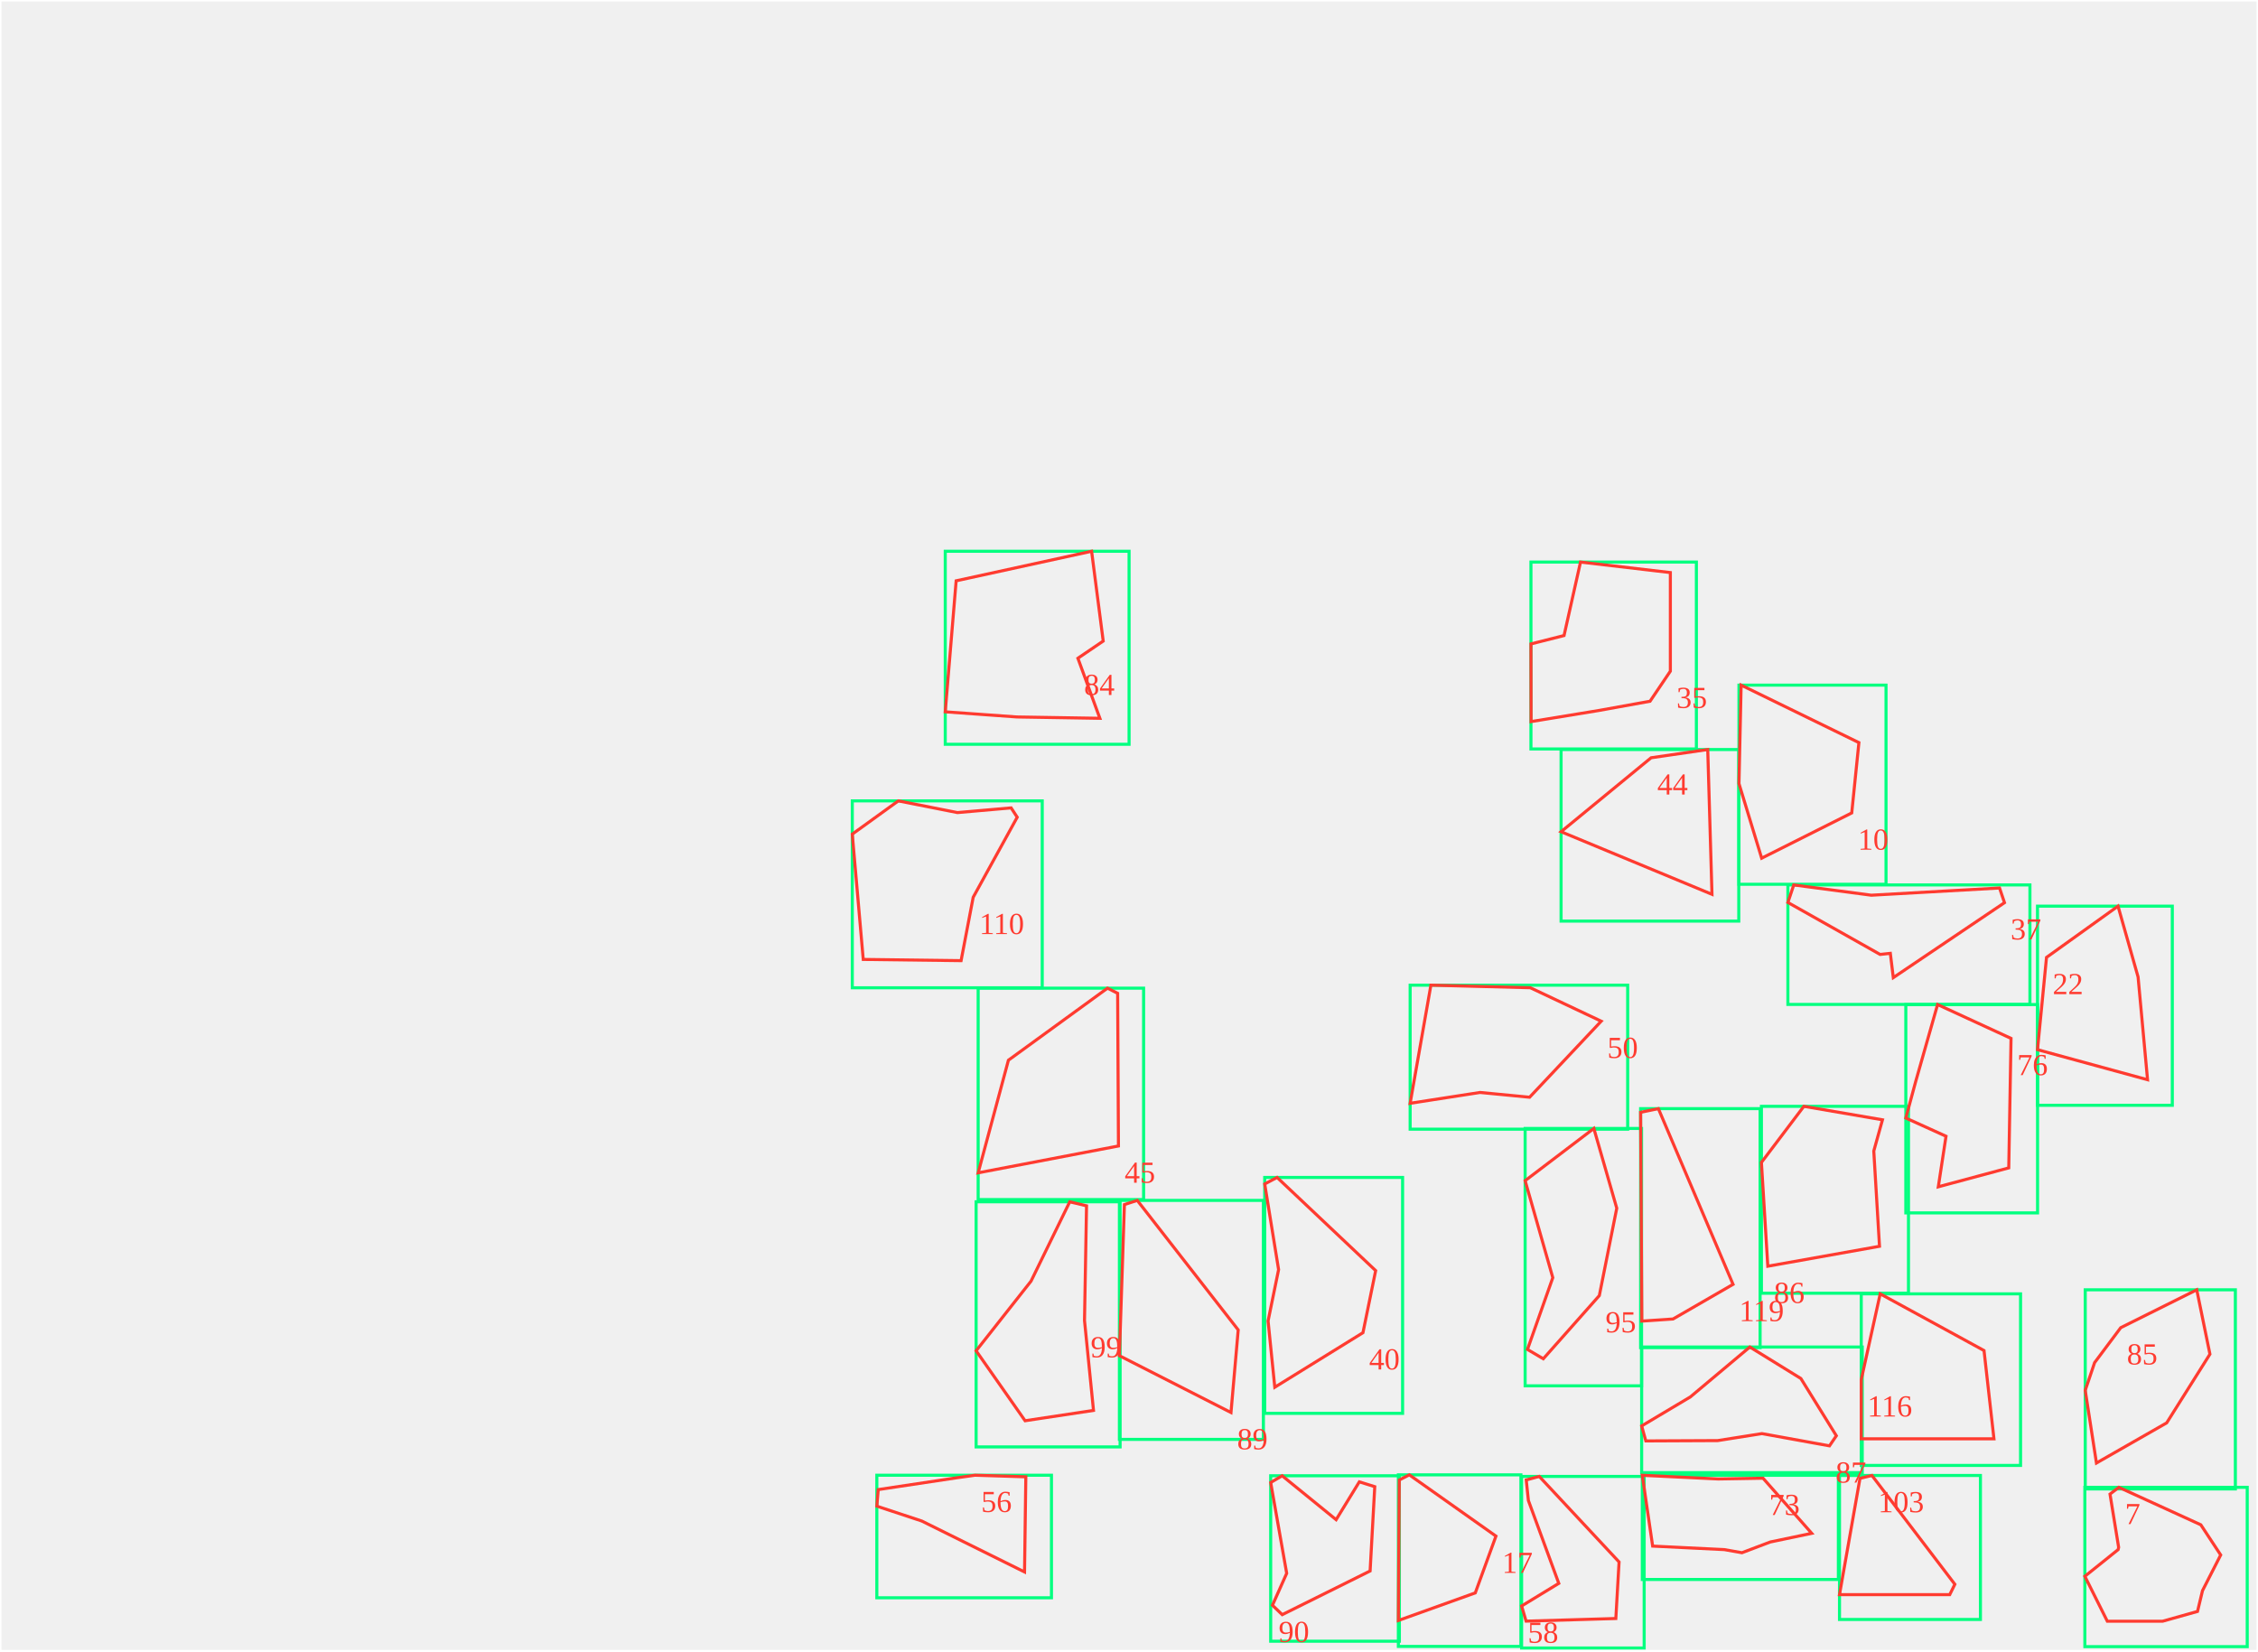
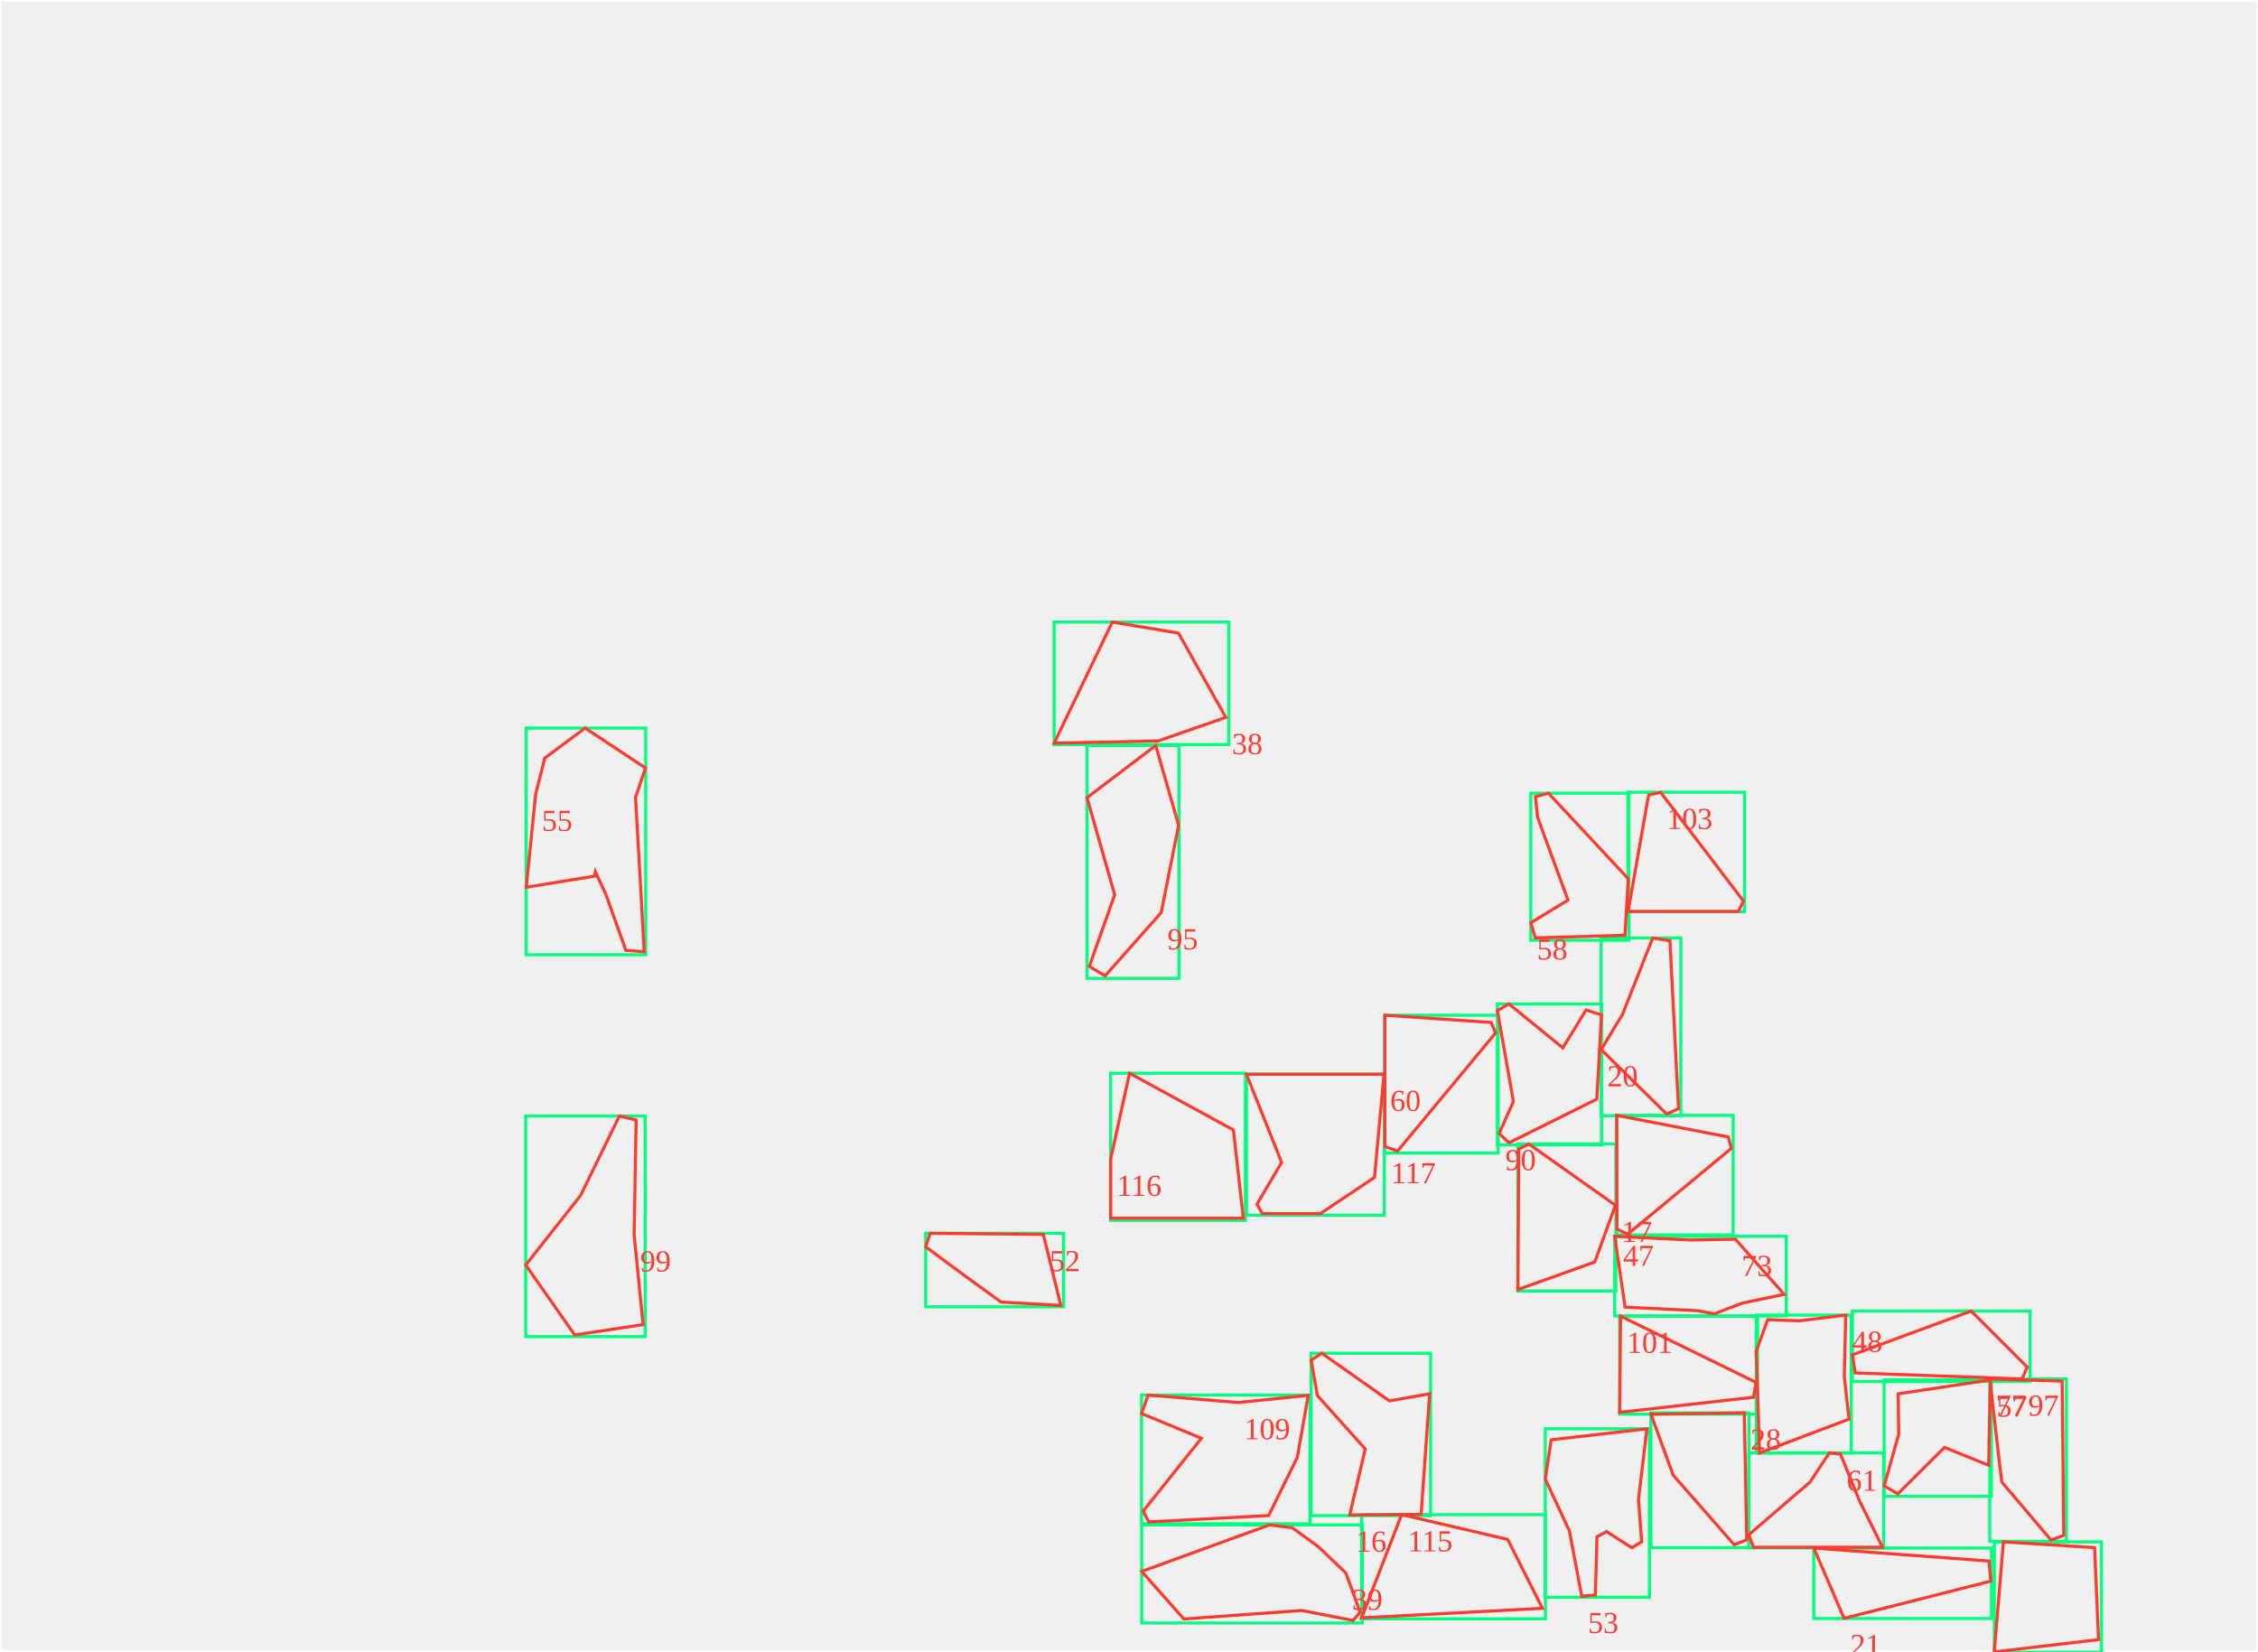
<svg xmlns="http://www.w3.org/2000/svg" width="737" height="539" viewBox="0 0 737 539">
  <rect x="0" y="0" width="100%" height="100%" fill="none" stroke="#ffffff" stroke-width="1" />
  <g id="bboxes">
-     <rect x="308.525" y="179.924" width="60.000" height="63.000" fill="none" stroke="#00ff7f" stroke-width="1" />
-     <rect x="278.181" y="261.398" width="62.000" height="61.000" fill="none" stroke="#00ff7f" stroke-width="1" />
-     <rect x="499.692" y="183.449" width="54.000" height="61.000" fill="none" stroke="#00ff7f" stroke-width="1" />
-     <rect x="319.266" y="322.523" width="54.000" height="69.000" fill="none" stroke="#00ff7f" stroke-width="1" />
-     <rect x="460.265" y="321.547" width="71.000" height="47.000" fill="none" stroke="#00ff7f" stroke-width="1" />
-     <rect x="574.919" y="361.090" width="48.000" height="61.000" fill="none" stroke="#00ff7f" stroke-width="1" />
-     <rect x="607.500" y="422.294" width="52.000" height="56.000" fill="none" stroke="#00ff7f" stroke-width="1" />
-     <rect x="365.367" y="391.791" width="47.000" height="78.000" fill="none" stroke="#00ff7f" stroke-width="1" />
-     <rect x="567.588" y="223.617" width="48.000" height="65.000" fill="none" stroke="#00ff7f" stroke-width="1" />
-     <rect x="318.597" y="392.250" width="47.000" height="80.000" fill="none" stroke="#00ff7f" stroke-width="1" />
-     <rect x="412.799" y="384.298" width="45.000" height="77.000" fill="none" stroke="#00ff7f" stroke-width="1" />
-     <rect x="665.030" y="295.754" width="44.000" height="65.000" fill="none" stroke="#00ff7f" stroke-width="1" />
-     <rect x="622.051" y="327.872" width="43.000" height="68.000" fill="none" stroke="#00ff7f" stroke-width="1" />
-     <rect x="680.611" y="420.972" width="49.000" height="65.000" fill="none" stroke="#00ff7f" stroke-width="1" />
-     <rect x="509.526" y="244.636" width="58.000" height="56.000" fill="none" stroke="#00ff7f" stroke-width="1" />
-     <rect x="680.486" y="485.442" width="53.000" height="52.000" fill="none" stroke="#00ff7f" stroke-width="1" />
-     <rect x="497.795" y="368.312" width="38.000" height="84.000" fill="none" stroke="#00ff7f" stroke-width="1" />
-     <rect x="535.486" y="361.844" width="39.000" height="78.000" fill="none" stroke="#00ff7f" stroke-width="1" />
-     <rect x="535.826" y="439.645" width="72.000" height="41.000" fill="none" stroke="#00ff7f" stroke-width="1" />
-     <rect x="536.036" y="481.517" width="64.000" height="34.000" fill="none" stroke="#00ff7f" stroke-width="1" />
-     <rect x="456.418" y="481.368" width="40.000" height="56.000" fill="none" stroke="#00ff7f" stroke-width="1" />
-     <rect x="583.559" y="288.829" width="79.000" height="39.000" fill="none" stroke="#00ff7f" stroke-width="1" />
-     <rect x="414.744" y="481.669" width="42.000" height="54.000" fill="none" stroke="#00ff7f" stroke-width="1" />
-     <rect x="286.192" y="481.492" width="57.000" height="40.000" fill="none" stroke="#00ff7f" stroke-width="1" />
-     <rect x="600.402" y="481.571" width="46.000" height="47.000" fill="none" stroke="#00ff7f" stroke-width="1" />
-     <rect x="496.645" y="481.883" width="40.000" height="56.000" fill="none" stroke="#00ff7f" stroke-width="1" />
+     <rect x="362.500" y="350.294" width="44.000" height="48.000" fill="none" stroke="#00ff7f" stroke-width="1" />
+     <rect x="171.757" y="237.623" width="39.000" height="74.000" fill="none" stroke="#00ff7f" stroke-width="1" />
+     <rect x="406.838" y="350.600" width="45.000" height="46.000" fill="none" stroke="#00ff7f" stroke-width="1" />
+     <rect x="372.597" y="455.333" width="55.000" height="42.000" fill="none" stroke="#00ff7f" stroke-width="1" />
+     <rect x="171.597" y="364.250" width="39.000" height="72.000" fill="none" stroke="#00ff7f" stroke-width="1" />
+     <rect x="344.072" y="203.034" width="57.000" height="40.000" fill="none" stroke="#00ff7f" stroke-width="1" />
+     <rect x="372.647" y="497.714" width="72.000" height="32.000" fill="none" stroke="#00ff7f" stroke-width="1" />
+     <rect x="444.418" y="494.358" width="60.000" height="34.000" fill="none" stroke="#00ff7f" stroke-width="1" />
+     <rect x="354.795" y="243.312" width="30.000" height="76.000" fill="none" stroke="#00ff7f" stroke-width="1" />
+     <rect x="573.236" y="429.232" width="31.000" height="45.000" fill="none" stroke="#00ff7f" stroke-width="1" />
+     <rect x="650.928" y="503.251" width="35.000" height="36.000" fill="none" stroke="#00ff7f" stroke-width="1" />
+     <rect x="527.036" y="403.517" width="56.000" height="26.000" fill="none" stroke="#00ff7f" stroke-width="1" />
+     <rect x="427.947" y="441.683" width="39.000" height="53.000" fill="none" stroke="#00ff7f" stroke-width="1" />
+     <rect x="495.418" y="373.368" width="32.000" height="48.000" fill="none" stroke="#00ff7f" stroke-width="1" />
+     <rect x="504.372" y="466.336" width="34.000" height="55.000" fill="none" stroke="#00ff7f" stroke-width="1" />
+     <rect x="649.461" y="450.081" width="25.000" height="53.000" fill="none" stroke="#00ff7f" stroke-width="1" />
+     <rect x="452.000" y="331.354" width="37.000" height="45.000" fill="none" stroke="#00ff7f" stroke-width="1" />
+     <rect x="488.744" y="327.669" width="34.000" height="46.000" fill="none" stroke="#00ff7f" stroke-width="1" />
+     <rect x="531.402" y="258.571" width="38.000" height="39.000" fill="none" stroke="#00ff7f" stroke-width="1" />
+     <rect x="527.697" y="364.051" width="38.000" height="39.000" fill="none" stroke="#00ff7f" stroke-width="1" />
+     <rect x="528.653" y="429.555" width="45.000" height="32.000" fill="none" stroke="#00ff7f" stroke-width="1" />
+     <rect x="499.645" y="258.883" width="32.000" height="48.000" fill="none" stroke="#00ff7f" stroke-width="1" />
+     <rect x="614.969" y="450.381" width="35.000" height="38.000" fill="none" stroke="#00ff7f" stroke-width="1" />
+     <rect x="522.604" y="306.141" width="26.000" height="58.000" fill="none" stroke="#00ff7f" stroke-width="1" />
+     <rect x="592.013" y="505.261" width="58.000" height="23.000" fill="none" stroke="#00ff7f" stroke-width="1" />
+     <rect x="570.813" y="474.205" width="44.000" height="31.000" fill="none" stroke="#00ff7f" stroke-width="1" />
+     <rect x="302.137" y="402.523" width="45.000" height="24.000" fill="none" stroke="#00ff7f" stroke-width="1" />
+     <rect x="604.609" y="427.900" width="58.000" height="23.000" fill="none" stroke="#00ff7f" stroke-width="1" />
+     <rect x="538.849" y="461.132" width="32.000" height="44.000" fill="none" stroke="#00ff7f" stroke-width="1" />
  </g>
  <g id="polys">
-     <path d="M 351.820 214.842 L 360.082 209.231 L 356.293 179.924 L 312.081 189.570 L 308.525 232.329 L 331.896 234.006 L 358.989 234.443 Z" fill="none" stroke="#ff3b30" stroke-width="1" />
-     <text x="353.820" y="226.842" fill="#ff3b30" font-size="10">84</text>
-     <path d="M 317.644 292.861 L 332.012 266.731 L 330.026 263.684 L 313.293 265.148 L 312.497 265.217 L 293.207 261.398 L 278.181 272.248 L 281.759 313.146 L 313.692 313.542 Z" fill="none" stroke="#ff3b30" stroke-width="1" />
-     <text x="319.644" y="304.861" fill="#ff3b30" font-size="10">110</text>
-     <path d="M 545.196 219.062 L 545.196 186.877 L 515.871 183.449 L 510.494 207.437 L 499.692 210.167 L 499.731 235.518 L 522.016 231.864 L 538.571 228.873 Z" fill="none" stroke="#ff3b30" stroke-width="1" />
-     <text x="547.196" y="231.062" fill="#ff3b30" font-size="10">35</text>
-     <path d="M 365.058 374.033 L 364.794 324.199 L 361.483 322.523 L 329.141 346.035 L 324.154 364.598 L 319.266 382.793 Z" fill="none" stroke="#ff3b30" stroke-width="1" />
-     <text x="367.058" y="386.033" fill="#ff3b30" font-size="10">45</text>
-     <path d="M 522.623 333.302 L 499.490 322.383 L 467.036 321.547 L 460.265 360.096 L 483.080 356.563 L 499.254 358.122 Z" fill="none" stroke="#ff3b30" stroke-width="1" />
-     <text x="524.623" y="345.302" fill="#ff3b30" font-size="10">50</text>
-     <path d="M 577.005 413.274 L 613.459 406.771 L 611.593 375.677 L 614.428 365.491 L 588.774 361.090 L 574.919 379.404 Z" fill="none" stroke="#ff3b30" stroke-width="1" />
-     <text x="579.005" y="425.274" fill="#ff3b30" font-size="10">86</text>
-     <path d="M 607.500 450.318 L 607.500 469.600 L 650.816 469.600 L 647.575 440.800 L 613.687 422.294 Z" fill="none" stroke="#ff3b30" stroke-width="1" />
-     <text x="609.500" y="462.318" fill="#ff3b30" font-size="10">116</text>
-     <path d="M 401.787 461.027 L 404.146 434.066 L 371.195 391.791 L 367.003 393.154 L 365.367 442.483 Z" fill="none" stroke="#ff3b30" stroke-width="1" />
-     <text x="403.787" y="473.027" fill="#ff3b30" font-size="10">89</text>
-     <path d="M 604.398 265.330 L 606.737 242.378 L 568.298 223.617 L 567.588 255.740 L 574.998 280.102 Z" fill="none" stroke="#ff3b30" stroke-width="1" />
-     <text x="606.398" y="277.330" fill="#ff3b30" font-size="10">10</text>
-     <path d="M 353.977 430.992 L 354.640 393.566 L 349.162 392.250 L 336.530 418.140 L 318.597 440.879 L 334.584 463.710 L 356.913 460.339 Z" fill="none" stroke="#ff3b30" stroke-width="1" />
-     <text x="355.977" y="442.992" fill="#ff3b30" font-size="10">99</text>
-     <path d="M 444.864 434.969 L 449.009 414.712 L 416.828 384.298 L 412.799 386.432 L 417.327 414.386 L 413.896 431.149 L 416.085 452.771 Z" fill="none" stroke="#ff3b30" stroke-width="1" />
-     <text x="446.864" y="446.969" fill="#ff3b30" font-size="10">40</text>
-     <path d="M 667.971 312.480 L 665.030 342.599 L 700.949 352.406 L 697.856 318.857 L 691.310 295.754 Z" fill="none" stroke="#ff3b30" stroke-width="1" />
-     <text x="669.971" y="324.480" fill="#ff3b30" font-size="10">22</text>
-     <path d="M 656.392 338.916 L 632.416 327.872 L 625.268 353.007 L 622.051 364.909 L 635.170 370.852 L 632.651 387.354 L 655.648 381.179 Z" fill="none" stroke="#ff3b30" stroke-width="1" />
-     <text x="658.392" y="350.916" fill="#ff3b30" font-size="10">76</text>
-     <path d="M 692.195 433.338 L 683.663 444.751 L 680.611 453.790 L 684.270 477.506 L 707.196 464.405 L 721.311 441.974 L 717.008 420.972 Z" fill="none" stroke="#ff3b30" stroke-width="1" />
-     <text x="694.195" y="445.338" fill="#ff3b30" font-size="10">85</text>
-     <path d="M 538.910 247.325 L 509.526 271.463 L 558.782 291.896 L 557.397 244.636 Z" fill="none" stroke="#ff3b30" stroke-width="1" />
-     <text x="540.910" y="259.325" fill="#ff3b30" font-size="10">44</text>
-     <path d="M 691.586 485.442 L 688.694 487.647 L 691.515 505.028 L 691.343 505.775 L 680.486 514.483 L 687.817 529.145 L 705.861 529.145 L 717.256 525.951 L 718.886 519.166 L 724.823 507.521 L 718.337 497.673 Z" fill="none" stroke="#ff3b30" stroke-width="1" />
-     <text x="693.586" y="497.442" fill="#ff3b30" font-size="10">7</text>
-     <path d="M 522.012 422.862 L 527.702 394.345 L 520.222 368.312 L 497.795 385.353 L 506.826 417.017 L 498.554 440.440 L 503.723 443.486 Z" fill="none" stroke="#ff3b30" stroke-width="1" />
-     <text x="524.012" y="434.862" fill="#ff3b30" font-size="10">95</text>
-     <path d="M 565.657 419.192 L 541.285 361.844 L 535.486 363.043 L 535.885 431.189 L 546.077 430.497 Z" fill="none" stroke="#ff3b30" stroke-width="1" />
-     <text x="567.657" y="431.192" fill="#ff3b30" font-size="10">119</text>
-     <path d="M 597.134 471.904 L 599.374 468.612 L 587.796 449.925 L 571.136 439.645 L 551.721 455.937 L 535.826 465.404 L 537.185 470.298 L 560.658 470.188 L 575.090 467.910 Z" fill="none" stroke="#ff3b30" stroke-width="1" />
-     <text x="599.134" y="483.904" fill="#ff3b30" font-size="10">87</text>
-     <path d="M 575.448 482.469 L 560.810 482.716 L 536.036 481.517 L 539.417 504.625 L 562.810 505.772 L 568.564 506.786 L 577.804 503.285 L 591.335 500.458 Z" fill="none" stroke="#ff3b30" stroke-width="1" />
-     <text x="577.448" y="494.469" fill="#ff3b30" font-size="10">73</text>
-     <path d="M 488.270 501.369 L 459.992 481.368 L 456.719 483.048 L 456.418 528.901 L 481.527 519.895 Z" fill="none" stroke="#ff3b30" stroke-width="1" />
-     <text x="490.270" y="513.369" fill="#ff3b30" font-size="10">17</text>
-     <path d="M 654.254 294.623 L 652.640 289.830 L 610.783 292.184 L 585.472 288.829 L 583.559 294.554 L 613.656 311.514 L 616.992 311.157 L 617.967 319.085 Z" fill="none" stroke="#ff3b30" stroke-width="1" />
-     <text x="656.254" y="306.623" fill="#ff3b30" font-size="10">37</text>
-     <path d="M 415.321 523.937 L 418.516 527.001 L 447.195 512.744 L 448.713 485.225 L 443.676 483.652 L 436.105 496.000 L 418.493 481.669 L 414.744 483.872 L 419.970 513.511 Z" fill="none" stroke="#ff3b30" stroke-width="1" />
-     <text x="417.321" y="535.937" fill="#ff3b30" font-size="10">90</text>
-     <path d="M 318.235 481.492 L 312.253 482.331 L 286.654 486.178 L 286.192 491.587 L 300.856 496.439 L 334.403 513.064 L 334.825 482.008 Z" fill="none" stroke="#ff3b30" stroke-width="1" />
-     <text x="320.235" y="493.492" fill="#ff3b30" font-size="10">56</text>
-     <path d="M 610.988 481.571 L 607.090 482.518 L 600.402 520.472 L 636.379 520.472 L 638.054 517.090 Z" fill="none" stroke="#ff3b30" stroke-width="1" />
-     <text x="612.988" y="493.571" fill="#ff3b30" font-size="10">103</text>
-     <path d="M 496.645 524.173 L 498.110 529.114 L 527.398 528.257 L 528.455 509.802 L 502.404 481.883 L 498.152 483.038 L 498.858 489.740 L 508.778 516.782 Z" fill="none" stroke="#ff3b30" stroke-width="1" />
-     <text x="498.645" y="536.173" fill="#ff3b30" font-size="10">58</text>
+     <path d="M 362.500 378.318 L 362.500 397.600 L 405.816 397.600 L 402.575 368.800 L 368.687 350.294 Z" fill="none" stroke="#ff3b30" stroke-width="1" />
+     <text x="364.500" y="390.318" fill="#ff3b30" font-size="10">116</text>
+     <path d="M 174.844 259.192 L 171.757 289.586 L 194.048 285.967 L 194.343 284.515 L 197.776 291.953 L 204.272 310.172 L 210.261 310.637 L 209.154 290.534 L 207.433 260.278 L 210.677 250.669 L 190.982 237.623 L 177.811 247.437 Z" fill="none" stroke="#ff3b30" stroke-width="1" />
+     <text x="176.844" y="271.192" fill="#ff3b30" font-size="10">55</text>
+     <path d="M 451.738 350.600 L 406.838 350.600 L 418.314 379.402 L 410.275 393.046 L 412.020 396.100 L 430.963 396.100 L 448.632 384.282 Z" fill="none" stroke="#ff3b30" stroke-width="1" />
+     <text x="453.738" y="362.600" fill="#ff3b30" font-size="10">60</text>
+     <path d="M 404.105 457.763 L 374.753 455.333 L 372.597 461.357 L 392.135 469.430 L 373.135 493.198 L 374.946 496.724 L 414.082 494.659 L 423.437 475.645 L 423.749 473.877 L 427.002 455.430 Z" fill="none" stroke="#ff3b30" stroke-width="1" />
+     <text x="406.105" y="469.763" fill="#ff3b30" font-size="10">109</text>
+     <path d="M 206.977 402.992 L 207.640 365.566 L 202.162 364.250 L 189.530 390.140 L 171.597 412.879 L 187.584 435.710 L 209.913 432.339 Z" fill="none" stroke="#ff3b30" stroke-width="1" />
+     <text x="208.977" y="414.992" fill="#ff3b30" font-size="10">99</text>
+     <path d="M 400.110 234.143 L 384.630 206.620 L 363.057 203.034 L 344.072 242.544 L 377.994 241.837 Z" fill="none" stroke="#ff3b30" stroke-width="1" />
+     <text x="402.110" y="246.143" fill="#ff3b30" font-size="10">38</text>
+     <path d="M 439.290 513.414 L 430.213 504.752 L 421.771 498.626 L 414.358 497.714 L 403.983 501.490 L 399.096 503.269 L 372.647 512.896 L 386.414 528.417 L 424.897 525.633 L 441.651 528.898 L 443.948 526.210 L 441.315 518.976 Z" fill="none" stroke="#ff3b30" stroke-width="1" />
+     <text x="441.290" y="525.414" fill="#ff3b30" font-size="10">39</text>
+     <path d="M 457.482 494.358 L 444.418 528.045 L 503.449 524.931 L 492.100 502.446 Z" fill="none" stroke="#ff3b30" stroke-width="1" />
+     <text x="459.482" y="506.358" fill="#ff3b30" font-size="10">115</text>
+     <path d="M 379.012 297.862 L 384.702 269.345 L 377.222 243.312 L 354.795 260.353 L 363.826 292.017 L 355.554 315.440 L 360.723 318.486 Z" fill="none" stroke="#ff3b30" stroke-width="1" />
+     <text x="381.012" y="309.862" fill="#ff3b30" font-size="10">95</text>
+     <path d="M 602.438 429.232 L 587.327 431.091 L 576.971 430.727 L 573.236 440.987 L 574.304 474.227 L 603.511 463.187 L 601.967 449.298 Z" fill="none" stroke="#ff3b30" stroke-width="1" />
+     <text x="604.438" y="441.232" fill="#ff3b30" font-size="10">48</text>
+     <path d="M 684.953 535.138 L 683.668 505.112 L 653.900 503.251 L 652.449 520.781 L 650.928 539.159 Z" fill="none" stroke="#ff3b30" stroke-width="1" />
+     <text x="686.953" y="547.138" fill="#ff3b30" font-size="10">65</text>
+     <path d="M 566.448 404.469 L 551.810 404.716 L 527.036 403.517 L 530.417 426.625 L 553.810 427.772 L 559.564 428.786 L 568.804 425.285 L 582.335 422.458 Z" fill="none" stroke="#ff3b30" stroke-width="1" />
+     <text x="568.448" y="416.469" fill="#ff3b30" font-size="10">73</text>
+     <path d="M 440.541 494.455 L 463.852 494.285 L 466.630 454.914 L 453.505 457.229 L 431.435 441.683 L 427.947 443.899 L 429.990 455.484 L 445.620 472.932 Z" fill="none" stroke="#ff3b30" stroke-width="1" />
+     <text x="442.541" y="506.455" fill="#ff3b30" font-size="10">16</text>
+     <path d="M 527.270 393.369 L 498.992 373.368 L 495.719 375.048 L 495.418 420.901 L 520.527 411.895 Z" fill="none" stroke="#ff3b30" stroke-width="1" />
+     <text x="529.270" y="405.369" fill="#ff3b30" font-size="10">17</text>
+     <path d="M 516.279 521.012 L 520.734 520.561 L 521.253 501.546 L 524.376 499.890 L 532.614 505.147 L 535.837 503.219 L 534.801 489.467 L 535.634 482.414 L 537.546 466.336 L 506.294 469.933 L 504.372 482.761 L 512.239 499.632 Z" fill="none" stroke="#ff3b30" stroke-width="1" />
+     <text x="518.279" y="533.012" fill="#ff3b30" font-size="10">53</text>
+     <path d="M 649.461 450.081 L 652.558 476.992 L 653.387 483.726 L 669.462 502.665 L 673.597 501.122 L 673.082 450.772 Z" fill="none" stroke="#ff3b30" stroke-width="1" />
+     <text x="651.461" y="462.081" fill="#ff3b30" font-size="10">77</text>
+     <path d="M 452.000 374.192 L 456.154 375.692 L 488.167 337.127 L 486.703 333.713 L 452.000 331.354 Z" fill="none" stroke="#ff3b30" stroke-width="1" />
+     <text x="454.000" y="386.192" fill="#ff3b30" font-size="10">117</text>
+     <path d="M 489.321 369.937 L 492.516 373.001 L 521.195 358.744 L 522.713 331.225 L 517.676 329.652 L 510.105 342.000 L 492.493 327.669 L 488.744 329.872 L 493.970 359.511 Z" fill="none" stroke="#ff3b30" stroke-width="1" />
+     <text x="491.321" y="381.937" fill="#ff3b30" font-size="10">90</text>
+     <path d="M 541.988 258.571 L 538.090 259.518 L 531.402 297.472 L 567.379 297.472 L 569.054 294.090 Z" fill="none" stroke="#ff3b30" stroke-width="1" />
+     <text x="543.988" y="270.571" fill="#ff3b30" font-size="10">103</text>
+     <path d="M 527.772 401.177 L 531.273 402.819 L 565.079 374.830 L 564.121 371.085 L 527.697 364.051 Z" fill="none" stroke="#ff3b30" stroke-width="1" />
+     <text x="529.772" y="413.177" fill="#ff3b30" font-size="10">47</text>
+     <path d="M 528.938 429.555 L 528.653 460.961 L 572.339 456.042 L 573.177 451.201 Z" fill="none" stroke="#ff3b30" stroke-width="1" />
+     <text x="530.938" y="441.555" fill="#ff3b30" font-size="10">101</text>
+     <path d="M 499.645 301.173 L 501.110 306.114 L 530.398 305.257 L 531.455 286.802 L 505.404 258.883 L 501.152 260.038 L 501.858 266.740 L 511.778 293.782 Z" fill="none" stroke="#ff3b30" stroke-width="1" />
+     <text x="501.645" y="313.173" fill="#ff3b30" font-size="10">58</text>
+     <path d="M 649.668 450.381 L 619.552 454.924 L 619.743 468.090 L 614.969 484.952 L 619.439 487.581 L 634.676 472.412 L 649.085 478.248 Z" fill="none" stroke="#ff3b30" stroke-width="1" />
+     <text x="651.668" y="462.381" fill="#ff3b30" font-size="10">57</text>
+     <path d="M 522.604 342.571 L 543.989 363.603 L 547.868 361.859 L 545.060 307.062 L 539.443 306.141 L 529.607 331.027 Z" fill="none" stroke="#ff3b30" stroke-width="1" />
+     <text x="524.604" y="354.571" fill="#ff3b30" font-size="10">20</text>
+     <path d="M 601.904 528.203 L 649.779 516.058 L 649.207 509.508 L 592.013 505.261 Z" fill="none" stroke="#ff3b30" stroke-width="1" />
+     <text x="603.904" y="540.203" fill="#ff3b30" font-size="10">21</text>
+     <path d="M 600.721 474.568 L 597.081 474.205 L 590.750 483.763 L 570.813 500.915 L 572.328 505.000 L 588.300 505.000 L 614.439 505.000 L 606.894 489.763 Z" fill="none" stroke="#ff3b30" stroke-width="1" />
+     <text x="602.721" y="486.568" fill="#ff3b30" font-size="10">61</text>
+     <path d="M 340.542 402.902 L 322.344 402.715 L 303.619 402.523 L 302.137 406.943 L 315.258 416.646 L 326.736 424.976 L 346.248 426.092 Z" fill="none" stroke="#ff3b30" stroke-width="1" />
+     <text x="342.542" y="414.902" fill="#ff3b30" font-size="10">52</text>
+     <path d="M 659.983 450.065 L 661.673 446.185 L 643.388 427.900 L 604.609 442.204 L 605.552 448.102 Z" fill="none" stroke="#ff3b30" stroke-width="1" />
+     <text x="661.983" y="462.065" fill="#ff3b30" font-size="10">97</text>
+     <path d="M 569.334 461.132 L 538.849 461.569 L 546.119 481.468 L 566.032 504.175 L 570.125 502.590 Z" fill="none" stroke="#ff3b30" stroke-width="1" />
+     <text x="571.334" y="473.132" fill="#ff3b30" font-size="10">28</text>
  </g>
</svg>
